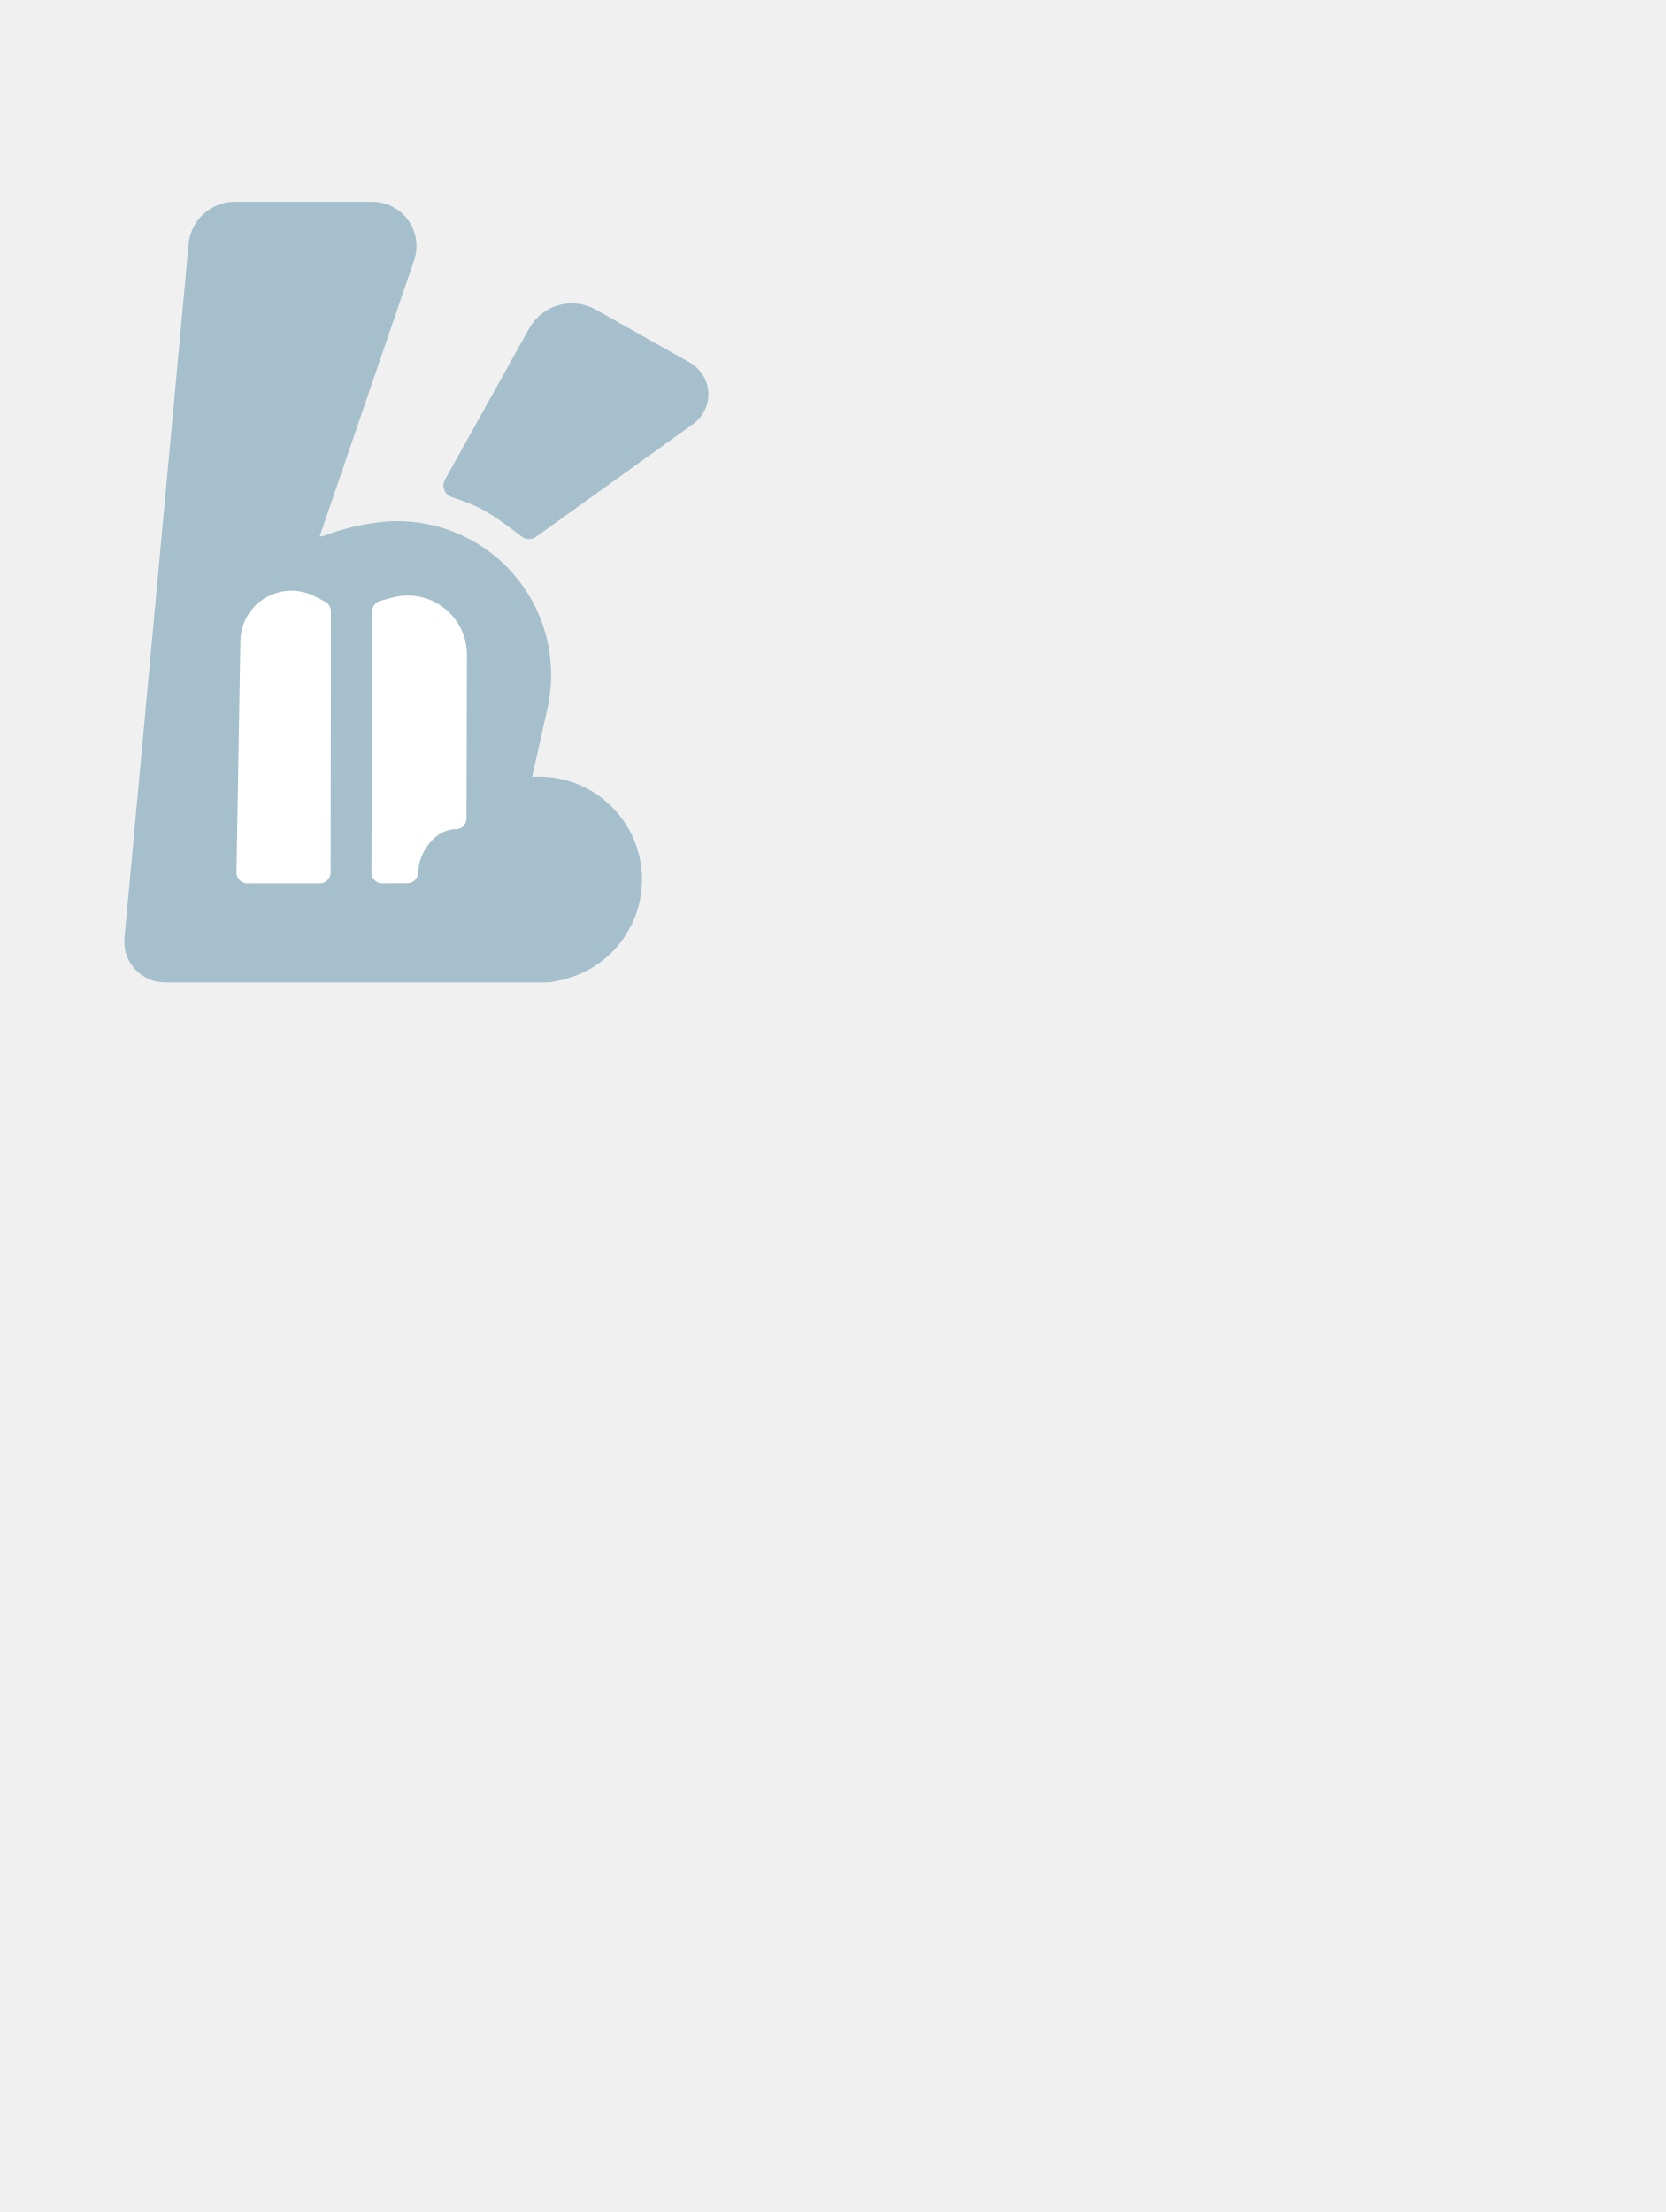
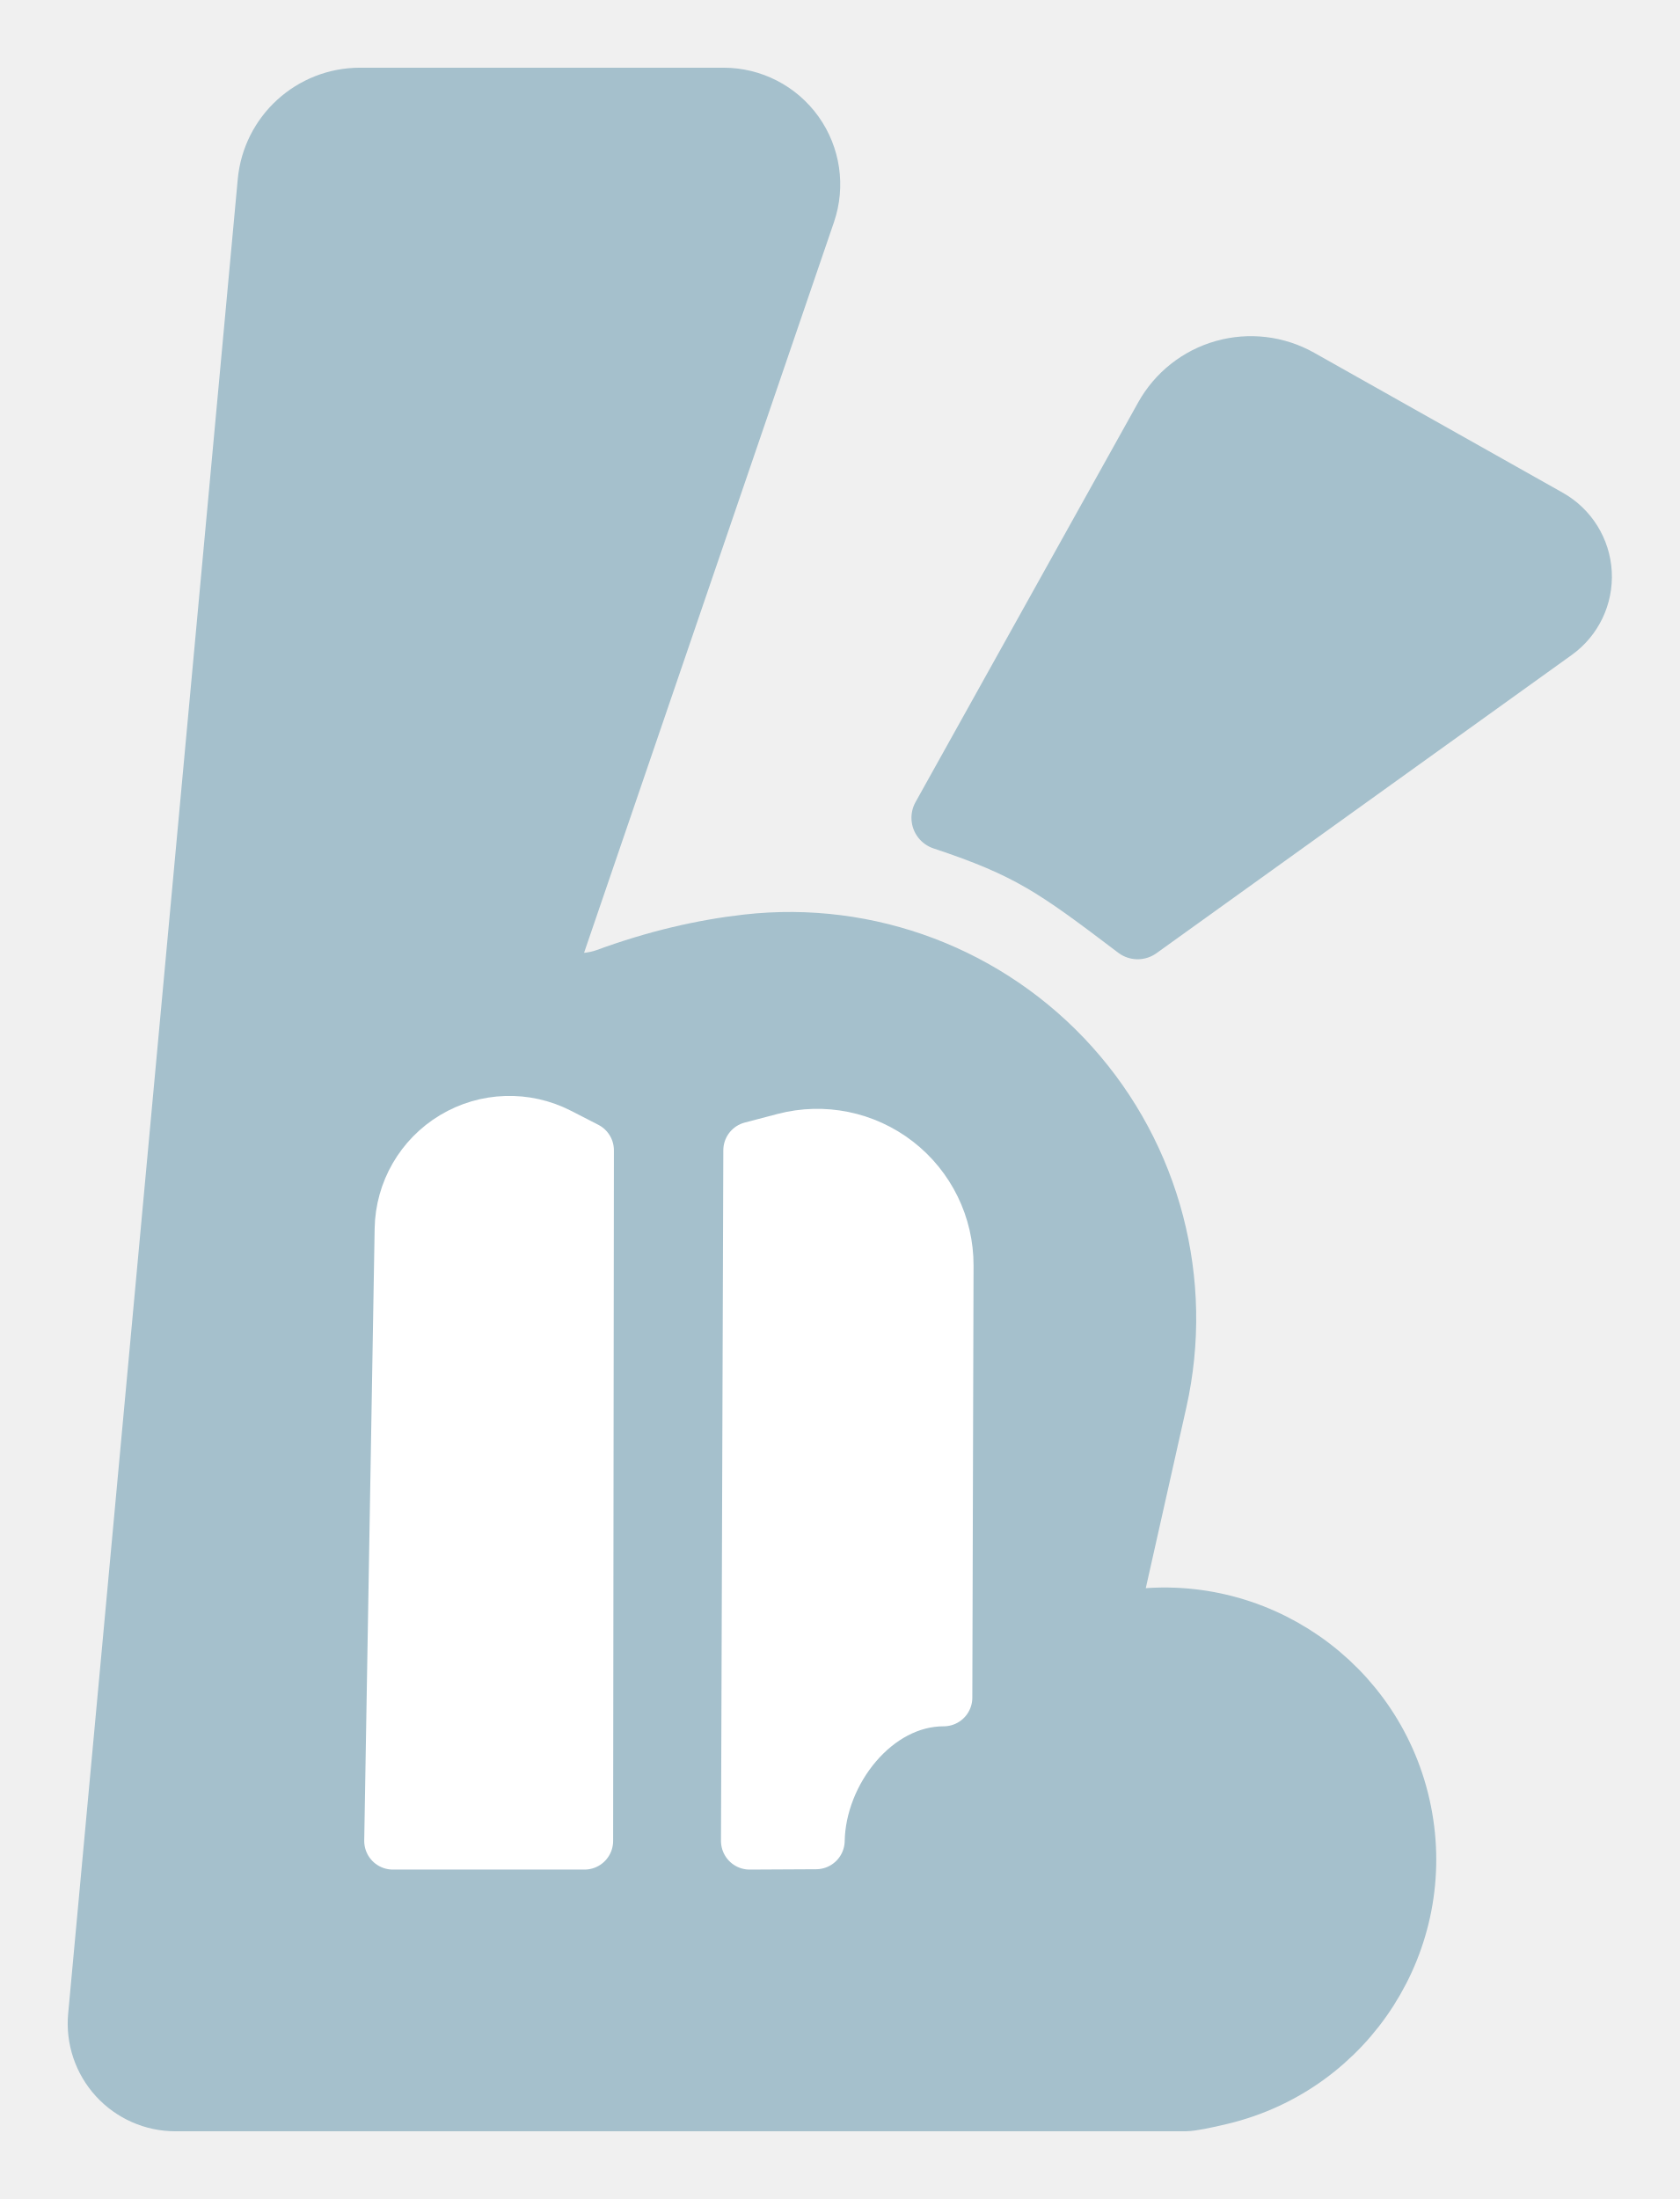
- <svg xmlns="http://www.w3.org/2000/svg" width="100%" height="100%" viewBox="0 0 12800 17000" version="1.1" xml:space="preserve" style="fill-rule:evenodd;clip-rule:evenodd;stroke-linecap:round;stroke-linejoin:round;stroke-miterlimit:1.5;">
+ <svg xmlns="http://www.w3.org/2000/svg" width="100%" height="100%" viewBox="758.48 1354.02 4883.04 6392.90" version="1.1" xml:space="preserve" style="fill-rule:evenodd;clip-rule:evenodd;stroke-linecap:round;stroke-linejoin:round;stroke-miterlimit:1.5;">
  <g>
    <path d="M1805.087,1644.607c-135.957,-0 -249.534,103.561 -262.049,238.941c-87.051,941.62 -405.865,4390.185 -493.037,5333.11c-5.682,61.459 14.778,122.471 56.364,168.079c41.586,45.608 100.455,71.598 162.177,71.598c740.52,0 2935.056,0 2935.056,0c16.975,-0.234 53.035,-7.232 103.811,-19.514c363.62,-88.017 592.8,-447.52 519.117,-814.313c-73.683,-366.793 -423.917,-609.901 -793.319,-550.666c-14.041,2.248 -27.606,4.815 -40.666,7.706c-5.316,1.295 -10.925,-0.249 -14.829,-4.083c-3.904,-3.834 -5.55,-9.413 -4.351,-14.752c19.411,-86.613 86.01,-383.29 142.615,-635.451c77.101,-343.46 -16.743,-702.998 -251.867,-964.964c-235.124,-261.966 -582.466,-393.979 -932.232,-354.311c-129.876,14.646 -266.206,46.557 -407.257,98.346c-79.814,29.305 -200.184,13.802 -178.678,-46.778c0,0 515.99,-1508.595 748.383,-2188.039c25.645,-74.978 13.517,-157.724 -32.565,-222.189c-46.082,-64.465 -120.451,-102.719 -199.693,-102.719c-438.399,-0 -431.663,-0 -1056.981,-0Z" style="fill:#a5c0cc;stroke:#a5c0cc;stroke-width:187.5px;" />
    <path d="M3502.035,3731.557c0,0 422.281,-758.095 647.334,-1162.119c36.406,-65.357 97.35,-113.516 169.354,-133.824c72.003,-20.308 149.13,-11.092 214.321,25.61c209.967,118.21 510.67,287.505 722.988,407.039c55.442,31.213 91.12,88.563 94.618,152.091c3.499,63.528 -25.666,124.449 -77.345,161.561c-409.924,294.383 -1207.384,867.071 -1207.384,867.071c-235.727,-178.899 -312.606,-233.969 -563.885,-317.43Z" style="fill:#a5c0cc;stroke:#a5c0cc;stroke-width:187.5px;" />
    <path d="M2937.898,6705.914l193.011,-1.007c3.613,-202.999 167.982,-415.539 371.012,-415.539c0,0 2.104,-741.675 3.564,-1256.271c0.327,-115.243 -52.902,-224.098 -144.06,-294.606c-91.157,-70.508 -209.898,-94.666 -321.358,-65.382c-56.871,14.942 -95.389,25.061 -95.389,25.061l-6.781,2007.744Z" style="fill:#fff;stroke:#fff;stroke-width:166.67px;" />
    <path d="M1900.696,6705.914l556.965,0l2.254,-2007.744c0,0 -31.728,-16.275 -79.517,-40.788c-94.833,-48.644 -208.054,-44.908 -299.475,9.88c-91.421,54.789 -148.098,152.874 -149.913,259.44c-11.402,669.216 -30.313,1779.211 -30.313,1779.211Z" style="fill:#fff;stroke:#fff;stroke-width:166.67px;" />
  </g>
</svg>
